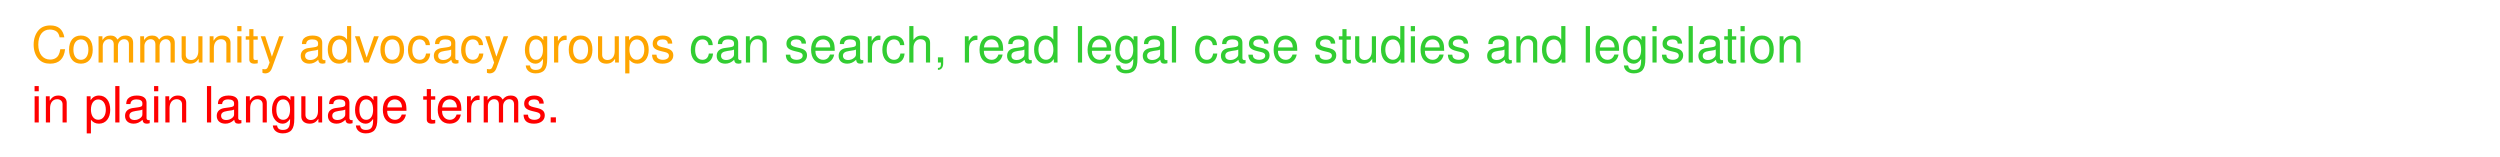
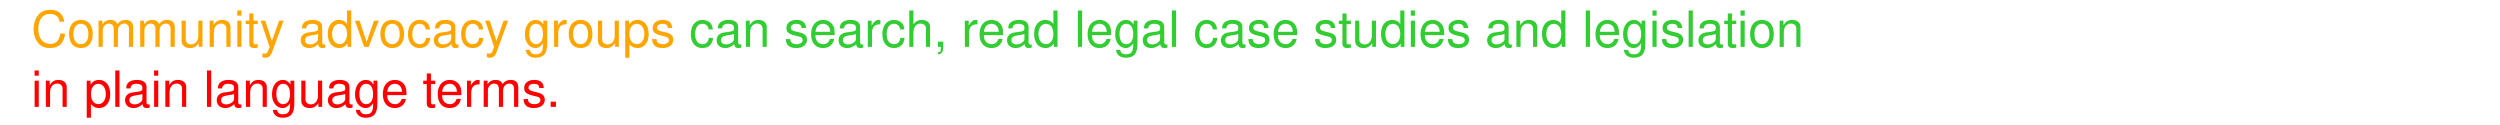
- <svg xmlns="http://www.w3.org/2000/svg" version="1.1" width="800" height="50">
-   <text font-size="16" x="10" y="20" style="font-family: -apple-system,BlinkMacSystemFont,Segoe UI,Helvetica,Arial,sans-serif;">
+ <svg xmlns="http://www.w3.org/2000/svg" version="1.1" width="800" height="40">
+   <text font-size="16" x="10" y="15" style="font-family: -apple-system,BlinkMacSystemFont,Segoe UI,Helvetica,Arial,sans-serif;">
    <tspan fill="orange">Community advocacy groups </tspan>
    <tspan fill="limegreen">can search, read legal case studies and legislation </tspan>
    <tspan dy="1.2em" x="10" fill="red">in plain language terms.</tspan>
  </text>
</svg>
